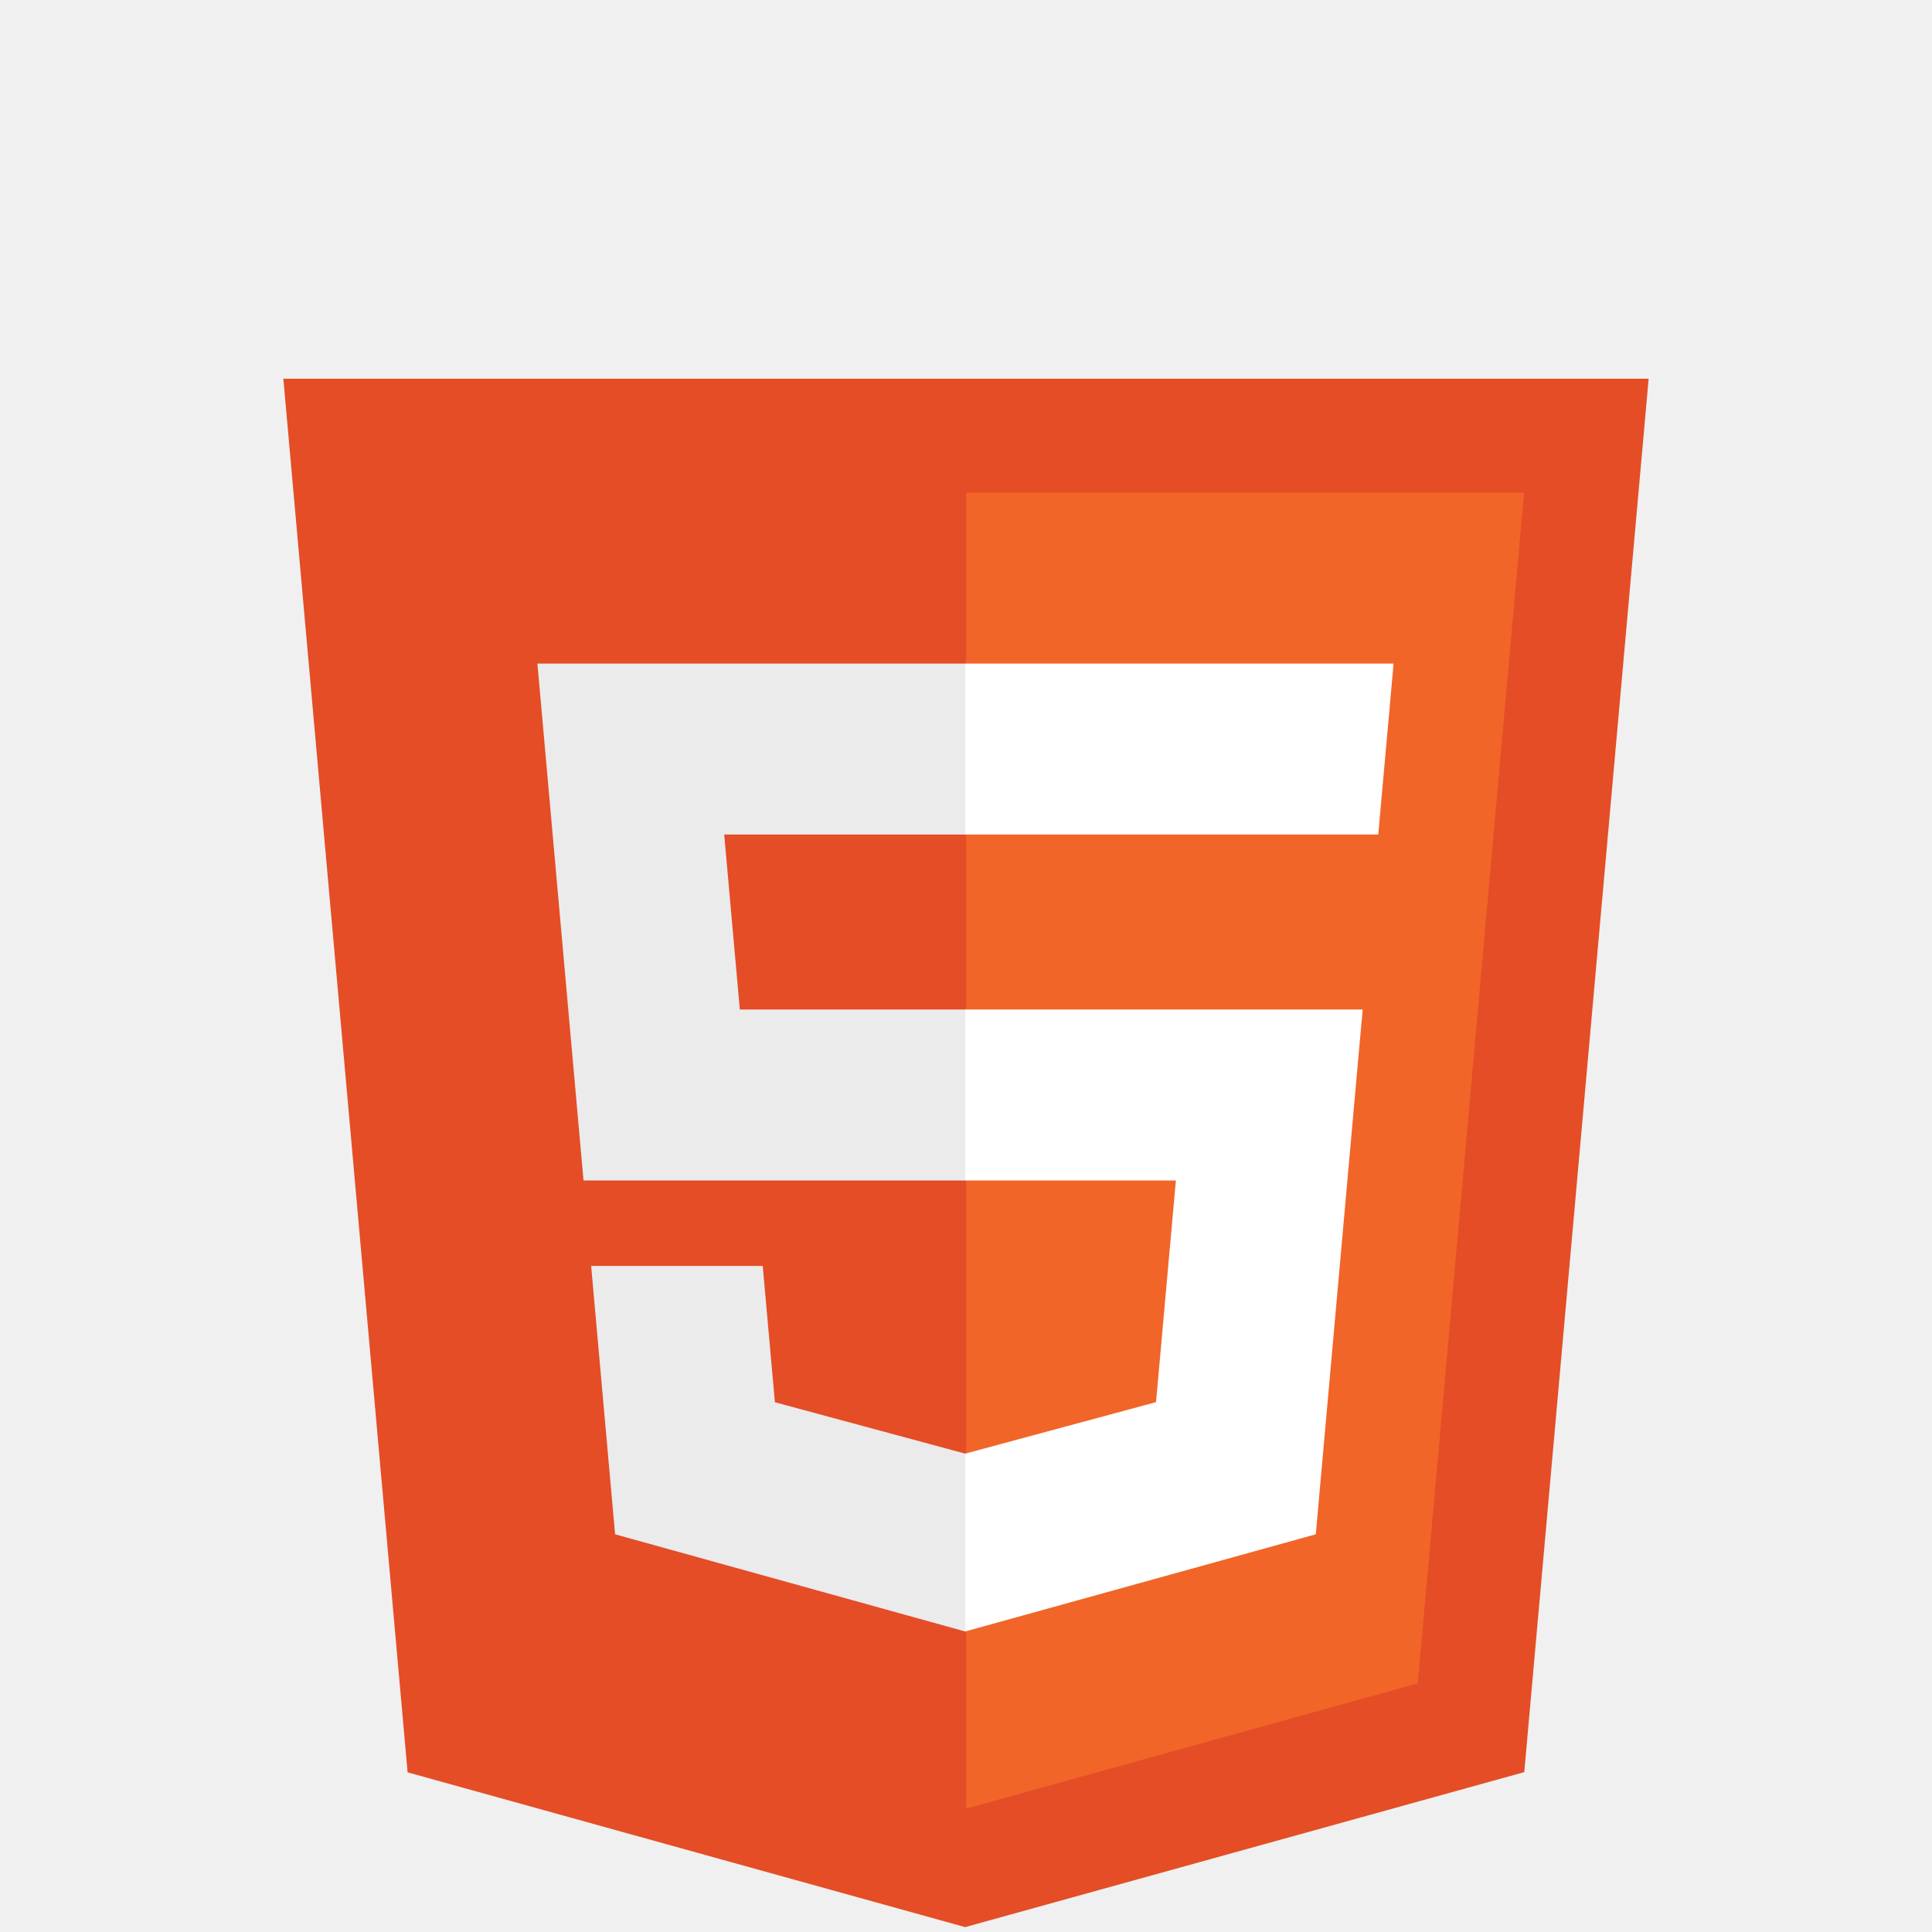
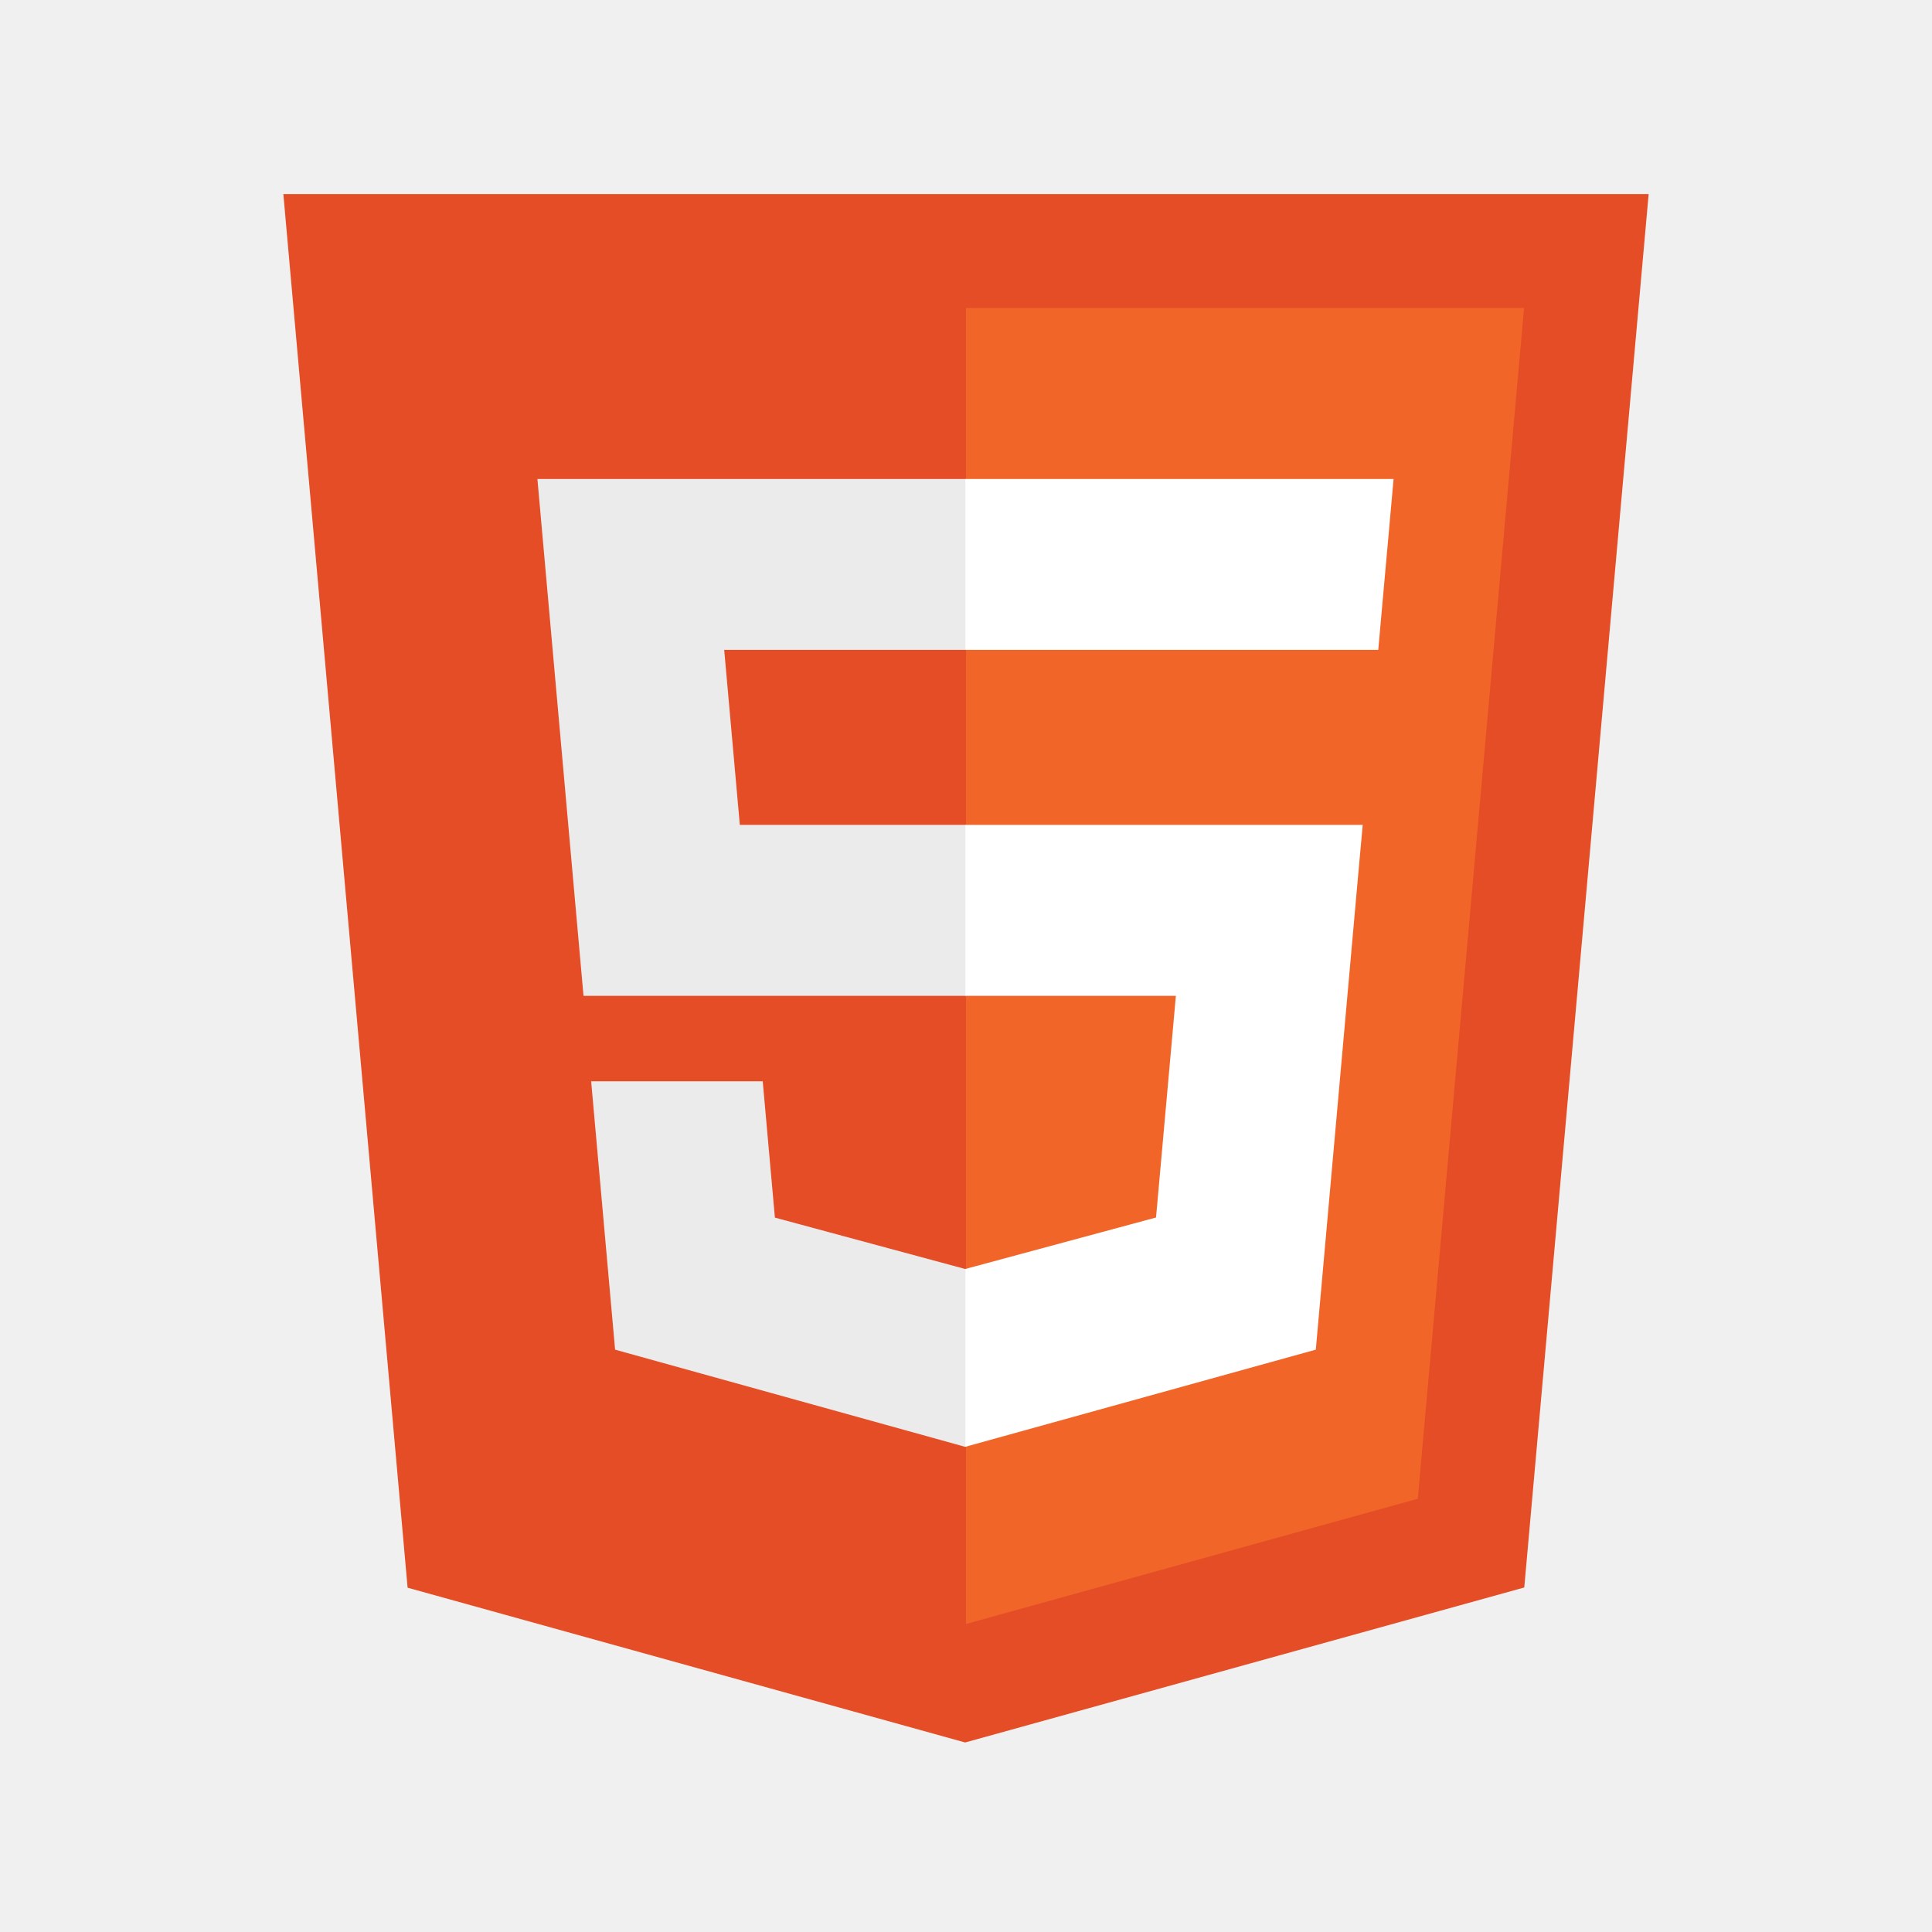
- <svg xmlns="http://www.w3.org/2000/svg" width="361px" height="361px" viewBox="-52.5 0 361 361" preserveAspectRatio="xMinYMin meet">
+ <svg xmlns="http://www.w3.org/2000/svg" width="361px" height="361px" viewBox="-52.5 65 361 300">
  <path d="M255.555 70.766l-23.241 260.36-104.47 28.962-104.182-28.922L.445 70.766h255.11z" fill="#E44D26" />
  <path d="M128 337.95l84.417-23.403 19.86-222.49H128V337.95z" fill="#F16529" />
  <path d="M82.82 155.932H128v-31.937H47.917l.764 8.568 7.85 88.01H128v-31.937H85.739l-2.919-32.704zM90.018 236.542h-32.06l4.474 50.146 65.421 18.16.147-.04V271.58l-.14.037-35.568-9.604-2.274-25.471z" fill="#EBEBEB" />
  <path d="M127.89 220.573h39.327l-3.708 41.42-35.62 9.614v33.226l65.473-18.145.48-5.396 7.506-84.08.779-8.576H127.89v31.937zM127.89 155.854v.078h77.143l.64-7.178 1.456-16.191.763-8.568H127.89v31.86z" fill="#FFF" />
</svg>
